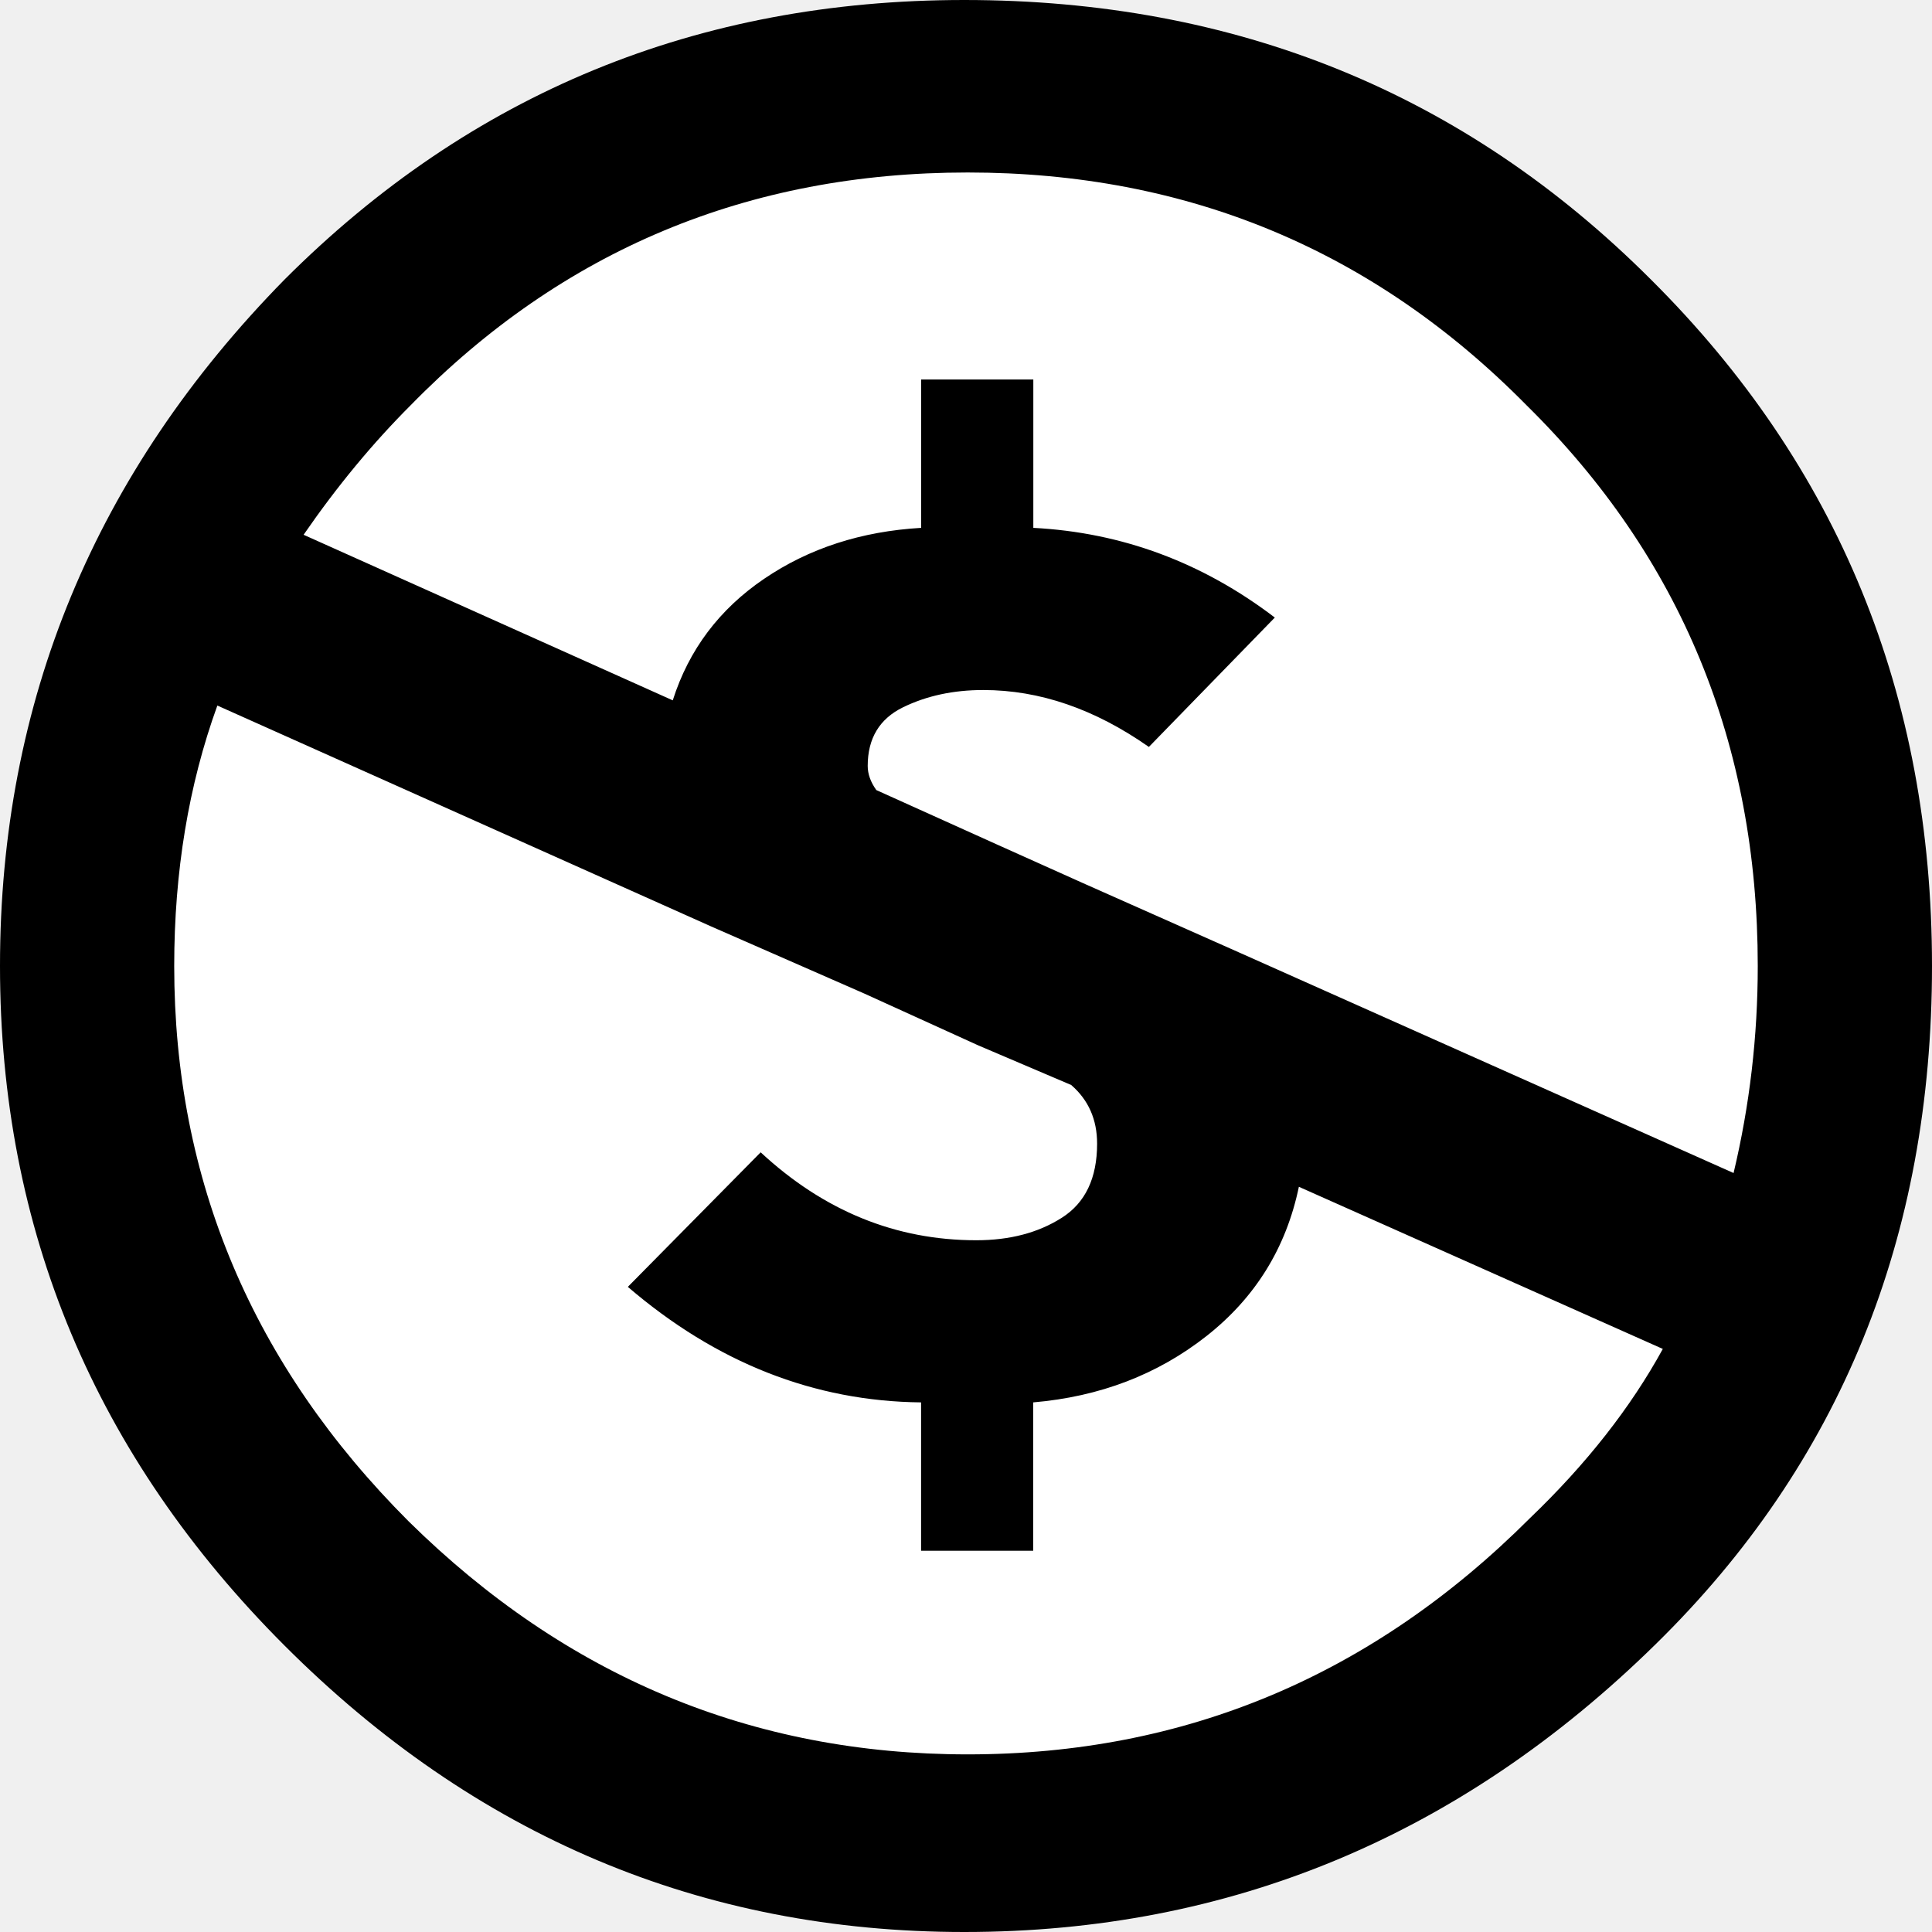
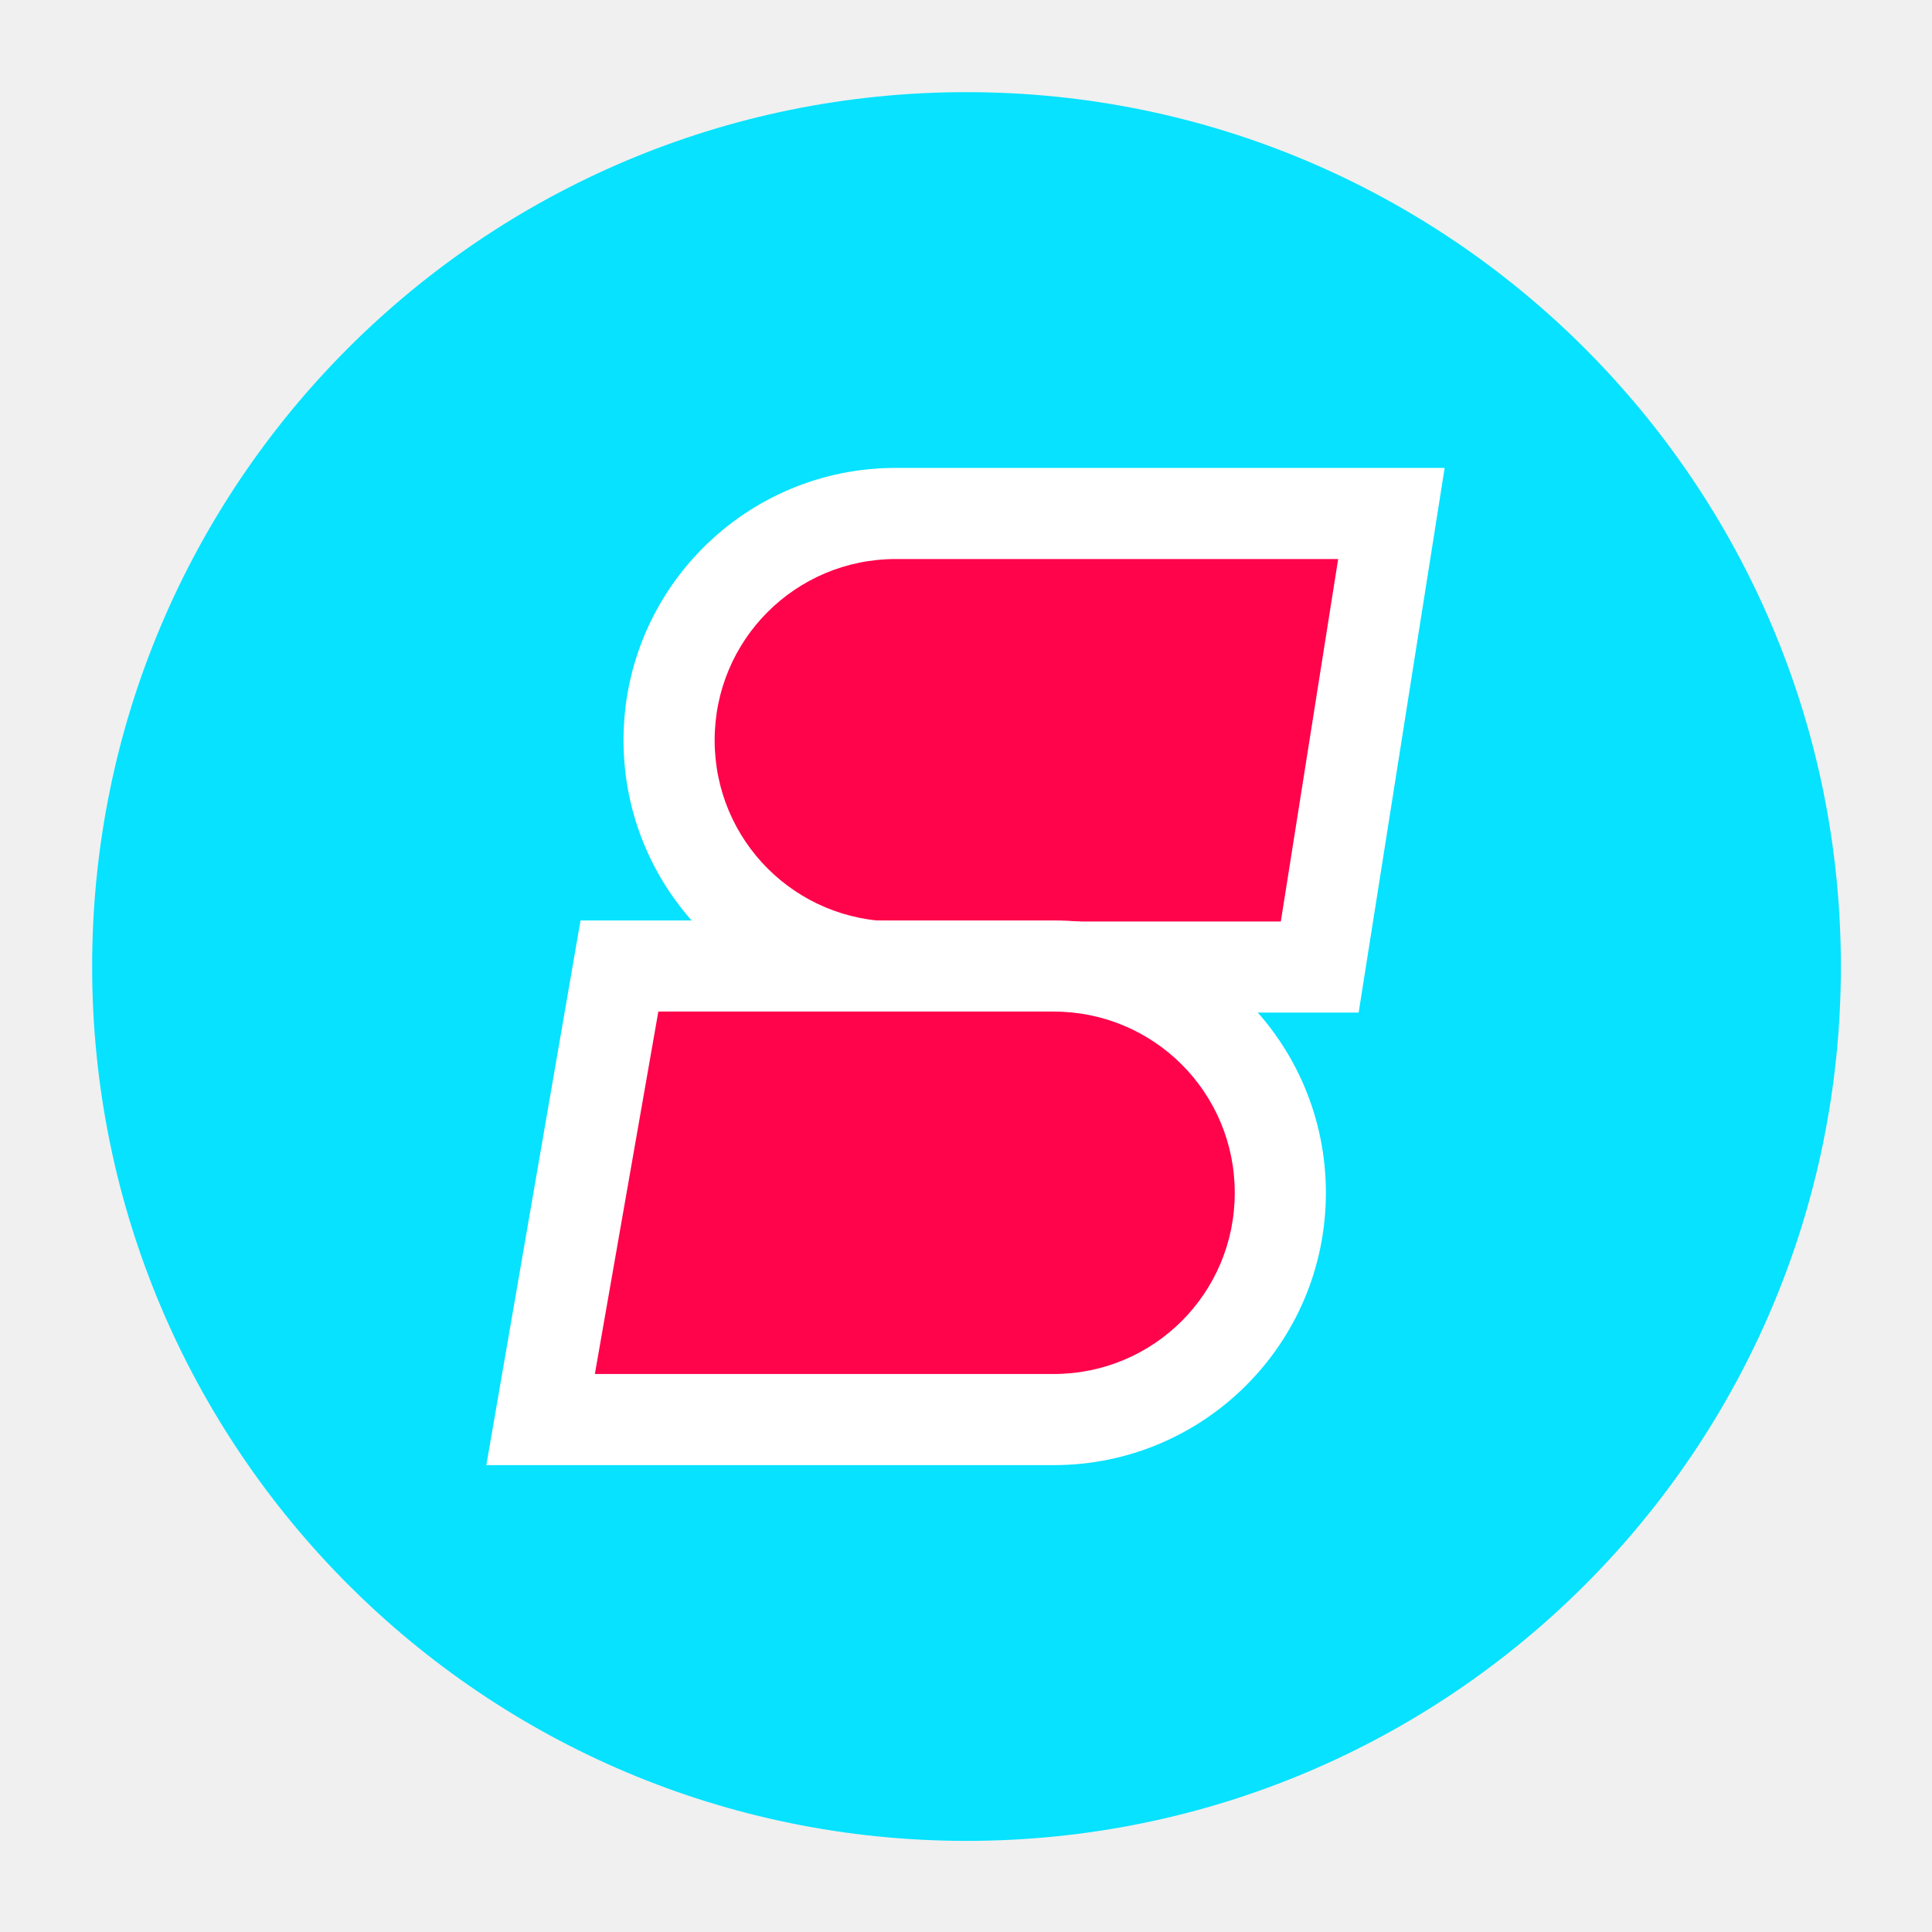
- <svg xmlns="http://www.w3.org/2000/svg" version="1.0" id="Layer_1" x="0px" y="0px" width="64px" height="64px" viewBox="5.5 -3.5 64 64" enable-background="new 5.5 -3.5 64 64" xml:space="preserve">
-   <g>
-     <circle fill="#FFFFFF" cx="37.47" cy="28.736" r="29.471" />
+ <svg xmlns="http://www.w3.org/2000/svg" version="1.1" x="0px" y="0px" viewBox="0 0 188.7 188.7" style="enable-background:new 0 0 188.7 188.7;" xml:space="preserve">
+   <style type="text/css">
+ 	.st0{display:none;}
+ 	.st1{display:inline;}
+ 	.st2{fill:#06E2FF;}
+ 	.st3{fill:#FF034B;}
+ 	.st4{fill:#FFFFFF;}
+ 	.st5{display:inline;fill:#FF034B;}
+ 	.st6{display:inline;fill:#FFB600;}
+ 	.st7{display:inline;fill:#FFFFFF;}
+ </style>
+   <g id="Layer_1" class="st0">
+     <g class="st1">
+       <path class="st2" d="M1150.1,521c0,47.2-38.2,85.4-85.4,85.4c-47.2,0-85.4-38.2-85.4-85.4c0-47.2,38.2-85.4,85.4-85.4    C1111.9,435.6,1150.1,473.9,1150.1,521z" />
+       <g>
+         <g>
+           <path class="st3" d="M1057.8,476.8c-12.2,0-22.2,9.9-22.2,22.2c0,12.2,9.9,22.2,22.2,22.2h41.4l7-44.3H1057.8z" />
+           <path class="st4" d="M1103,525.6h-45.2c-14.7,0-26.6-11.9-26.6-26.6c0-14.7,11.9-26.6,26.6-26.6h53.6L1103,525.6z M1057.8,481.2      c-9.8,0-17.7,7.9-17.7,17.7s7.9,17.7,17.7,17.7h37.6l5.6-35.4H1057.8z" />
+         </g>
+         <g>
+           <path class="st3" d="M1073.3,565.3c12.2,0,22.2-9.9,22.2-22.2c0-12.2-9.9-22.2-22.2-22.2h-42.4l-7.7,44.3H1073.3z" />
+           <path class="st4" d="M1073.3,569.8h-55.4l9.2-53.2h46.2c14.7,0,26.6,11.9,26.6,26.6C1099.9,557.8,1087.9,569.8,1073.3,569.8z       M1028.5,560.8h44.8c9.8,0,17.7-7.9,17.7-17.7c0-9.8-7.9-17.7-17.7-17.7h-38.7L1028.5,560.8z" />
+         </g>
+       </g>
+     </g>
+     <g class="st1">
+       <path class="st2" d="M1286.7,250l-15.6,88.6c-4.9,27.9-31.2,50.6-58.9,50.6s-46.2-22.7-41.3-50.6l15.6-88.6H1286.7 M1305.3,234.4    h-131.9l-17.9,101.4c-3.2,18.1,1.3,36,12.2,49c10.8,12.9,26.6,19.9,44.4,19.9c17.1,0,34.2-6.6,48.2-18.6    c13.9-11.9,23.1-27.9,26.1-44.9L1305.3,234.4L1305.3,234.4z" />
+       <path class="st2" d="M1550.7,250c28.8,0,48,22.7,43,50.6l-15.9,88.5h-104.1l15.9-88.5C1494.6,272.7,1522,250,1550.7,250     M1550.7,234.4c-17.5,0-35.1,6.5-49.4,18.4c-14.4,11.9-24,27.9-27.1,45.1l-15.9,88.5l-3.3,18.3h18.6h104.1h13.1l2.3-12.8    l15.9-88.5c3.2-18-1-35.2-12-48.3C1585.9,241.8,1569.5,234.4,1550.7,234.4L1550.7,234.4z" />
+       <path class="st2" d="M1383.4,250.1l19.6,0c0.1,0,0.2,0,0.3,0c1.4,0,2.8,0.1,4.2,0.2c13,0.7,23.3,7.9,27.8,18.4    c3.7,7.2,5.1,16,3.4,25.6c-4.3,24.6-27.1,44.7-51.1,44.8l-9.8,0.1l-8.7,50.1h-49.8l24.5-139.2H1383.4 M1383.4,234.5L1383.4,234.5    h-52.7L1304,386.6l-3.2,18.3h18.6h49.8h13.1l2.2-12.9l6.5-37.4c14.2-0.8,28.3-6.8,39.9-17c12.3-10.8,20.6-25.2,23.3-40.6    c2.2-12.4,0.5-24.4-4.7-34.9c-3.5-7.8-9-14.4-16.1-19.2c-7.1-4.8-15.6-7.6-24.6-8.1c-1.8-0.2-3.6-0.3-5.4-0.3l-0.3,0l0,0    L1383.4,234.5L1383.4,234.5z" />
+       <path class="st2" d="M1129.5,234.4h-66.8c-24.8,0-47.5,19.2-51.8,43.7c-2.1,12.2,0.8,24.3,7.9,33.5h-22.5l-16.4,93.2h94.2    c24.9,0,47.7-19.3,52-43.9c2.1-12.3-0.8-24.5-8-33.7h0.5h13.1l2.3-12.9l10.9-61.6l3.2-18.3H1129.5z M1110.7,358.2    c-3,17.1-19.4,31-36.7,31h-75.6l10.9-62h42.5c0,0,0.1,0,0.1,0h32.9C1102.1,327.3,1113.7,341.1,1110.7,358.2z M1118.6,311.6h-33.7    c0,0,0,0-0.1,0h0h0h-32.9c-17.1,0-28.6-13.8-25.7-30.8c3-17,19.3-30.8,36.4-30.8h66.8L1118.6,311.6z" />
+     </g>
+     <g class="st1">
+       <g>
+         <path class="st2" d="M1168,30.6l-19.2,108.6c-6,34.3,16.7,62.1,50.7,62.1s66.3-27.8,72.3-62.1l19.1-108.6H1168z" />
+       </g>
+       <g>
+         <path class="st2" d="M1554.7,201.4l19.5-108.6c6.1-34.3-17.5-62.1-52.8-62.1c-35.3,0-68.9,27.8-75,62.1l-19.5,108.6H1554.7z" />
+       </g>
+       <g>
+         <path class="st2" d="M1424.8,53.6c-5.6-13-18.1-21.7-34.1-22.6c-1.8-0.2-3.6-0.3-5.5-0.3l-24.1,0h-48.5l-30,170.8h61l10.7-61.5     l12.1-0.1c29.4-0.2,57.4-24.8,62.7-55C1431,73.2,1429.3,62.4,1424.8,53.6z" />
+       </g>
+       <g>
+         <path class="st2" d="M995.3,121.9h94.9c22.2,0,37,17.8,33.2,39.7c-3.8,21.9-24.9,39.7-47,39.7h-95.1L995.3,121.9z" />
+       </g>
+       <g>
+         <path class="st2" d="M1132.4,110.2h-86.1c-22.2,0-37.1-17.8-33.3-39.8c3.8-22,24.9-39.8,47.1-39.8h86.1L1132.4,110.2z" />
+       </g>
+     </g>
+     <g class="st1">
+       <g>
+         <path class="st4" d="M-44.9,302.4L-64.1,411c-6,34.3,16.7,62.1,50.7,62.1s66.3-27.8,72.3-62.1L78,302.4H-44.9z" />
+       </g>
+       <g>
+         <path class="st4" d="M341.8,473.1l19.5-108.6c6.1-34.3-17.5-62.1-52.8-62.1c-35.3,0-68.9,27.8-75,62.1L214,473.1H341.8z" />
+       </g>
+       <g>
+         <path class="st4" d="M211.9,325.3c-5.6-13-18.1-21.7-34.1-22.6c-1.8-0.2-3.6-0.3-5.5-0.3l-24.1,0H99.7l-30,170.8h61l10.7-61.5     l12.1-0.1c29.4-0.2,57.4-24.8,62.7-55C218.2,344.9,216.5,334.1,211.9,325.3z" />
+       </g>
+       <g>
+         <path class="st4" d="M-217.6,393.6h94.9c22.2,0,37,17.8,33.2,39.7c-3.8,21.9-24.9,39.7-47,39.7h-95.1L-217.6,393.6z" />
+       </g>
+       <g>
+         <path class="st4" d="M-80.4,382h-86.1c-22.2,0-37.1-17.8-33.3-39.8c3.8-22,24.9-39.8,47.1-39.8h86.1L-80.4,382z" />
+       </g>
+     </g>
+     <g class="st1">
+       <path class="st2" d="M1964.1,521c0,47.2-38.2,85.4-85.4,85.4c-47.2,0-85.4-38.2-85.4-85.4c0-47.2,38.2-85.4,85.4-85.4    C1925.9,435.6,1964.1,473.9,1964.1,521z" />
+       <g>
+         <g>
+           <path class="st3" d="M1871.8,476.8c-12.2,0-22.2,9.9-22.2,22.2c0,12.2,9.9,22.2,22.2,22.2h41.4l7-44.3H1871.8z" />
+           <path class="st4" d="M1917,525.6h-45.2c-14.7,0-26.6-11.9-26.6-26.6c0-14.7,11.9-26.6,26.6-26.6h53.6L1917,525.6z M1871.8,481.2      c-9.8,0-17.7,7.9-17.7,17.7s7.9,17.7,17.7,17.7h37.6l5.6-35.4H1871.8z" />
+         </g>
+         <g>
+           <path class="st3" d="M1887.3,565.3c12.2,0,22.2-9.9,22.2-22.2c0-12.2-9.9-22.2-22.2-22.2h-42.4l-7.7,44.3H1887.3z" />
+           <path class="st4" d="M1887.3,569.8h-55.4l9.2-53.2h46.2c14.7,0,26.6,11.9,26.6,26.6C1913.9,557.8,1901.9,569.8,1887.3,569.8z       M1842.5,560.8h44.8c9.8,0,17.7-7.9,17.7-17.7c0-9.8-7.9-17.7-17.7-17.7h-38.7L1842.5,560.8z" />
+         </g>
+       </g>
+     </g>
+     <polygon class="st5" points="2135.3,205.9 1880.5,205.9 1916.5,170.2 1891.2,127 2154.5,127  " />
+     <path class="st6" d="M2105.7,54.6l-248.5,0.1c-21.9,0-39.7,17.8-39.7,39.7c0,13.3,6.6,25.1,16.7,32.3h-23.9l-14.8,79.4h84.7   c21.9,0,39.7-17.8,39.7-39.7c0-13.3-6.6-25.1-16.7-32.3l186.8-0.6L2105.7,54.6z M1906.6,166.4c0,14.6-11.8,26.4-26.4,26.4h-68.5   l9.5-52.8h59C1894.8,140,1906.6,151.8,1906.6,166.4z M1913.4,120.8h-56.2c-14.6,0-26.4-11.8-26.4-26.4c0-14.6,11.8-26.4,26.4-26.4   h65.7L1913.4,120.8z" />
+     <g class="st1">
+       <path class="st4" d="M1953.8,161.4c-4.4-1.9-8.6-3.7-8.6-5.9c0-1.9,2.9-3.8,8.5-3.8l0.4,0c5.9,0,10.3,1.7,11.1,2l1.2,0.5l5.5-11.3    l-1.3-0.5c-4.3-1.7-9.4-2.5-15.7-2.5c-15.8,0-26.9,7.2-26.9,17.5c0,7.7,8.1,12,14.2,14.5c5.9,2.4,7.9,3.9,7.9,5.9    c0,3.1-4.6,4.4-8.9,4.4c-7.1,0-12.3-1.9-14.8-3.1l-1.1-0.5l-5.8,11.1l1.1,0.6c3.1,1.7,9.7,3.6,19.1,3.7h0    c16.8,0,27.6-7.1,27.6-18.1C1967.4,169.7,1963.1,165.1,1953.8,161.4z" />
+       <path class="st4" d="M2027.9,170.6c0-17,13.3-30.6,31.2-30.6c15.1,0,26.8,9.5,26.8,23.8c0,17.1-13.3,30.8-31.2,30.8    C2039.5,194.6,2027.9,185.1,2027.9,170.6z M2071.6,164.8c0-7.7-5.5-12.8-13.4-12.8c-9.3,0-16.2,8-16.2,17.7    c0,7.7,5.5,12.8,13.4,12.8C2064.7,182.6,2071.6,174.6,2071.6,164.8z" />
+       <path class="st4" d="M2095.1,193.4l8.9-40.5h-14.7l2.7-11.8h42.7l-2.6,11.8h-14.7l-8.9,40.5H2095.1z" />
+       <path class="st4" d="M1972.5,193.7l11.6-52.4h25.4c9.2,0,15.4,6.8,15.4,15c0,7.7-5.1,19.8-22.4,19.8h-12.6l-3.9,17.6H1972.5z     M2003.1,164.3c4.3,0,7.7-2.7,7.7-6.5c0-2.9-2.2-4.7-5.4-4.7H1995l-2.5,11.2H2003.1z" />
+     </g>
+     <g class="st1">
+       <path class="st4" d="M1930.1,97.4c0-17,13.3-30.6,31.2-30.6c15.1,0,26.8,9.5,26.8,23.8c0,17.1-13.3,30.8-31.2,30.8    C1941.7,121.4,1930.1,111.9,1930.1,97.4z M1973.8,91.6c0-7.7-5.5-12.8-13.4-12.8c-9.3,0-16.2,8-16.2,17.7    c0,7.7,5.5,12.8,13.4,12.8C1966.9,109.3,1973.8,101.3,1973.8,91.6z" />
+       <path class="st4" d="M1990.8,120.4l11.6-52.8h38.7l-2.7,11.9h-25l-1.8,8.2h24.5l-2.6,11.9H2009l-4.6,20.8H1990.8z" />
+       <path class="st4" d="M2051.2,120.4l8.9-40.9h-14.8l2.7-11.9h43.1l-2.6,11.9h-14.8l-8.9,40.9H2051.2z" />
+     </g>
+     <polygon class="st5" points="2135.3,397.1 1880.5,397.1 1916.5,361.4 1891.2,318.2 2154.5,318.2  " />
+     <path class="st5" d="M2105.7,245.8l-248.5,0.1c-21.9,0-39.7,17.8-39.7,39.7c0,13.3,6.6,25.1,16.7,32.3h-23.9l-14.8,79.4h84.7   c21.9,0,39.7-17.8,39.7-39.7c0-13.3-6.6-25.1-16.7-32.3l186.8-0.6L2105.7,245.8z M1906.6,357.6c0,14.6-11.8,26.4-26.4,26.4h-68.5   l9.5-52.8h59C1894.8,331.2,1906.6,343,1906.6,357.6z M1913.4,312h-56.2c-14.6,0-26.4-11.8-26.4-26.4c0-14.6,11.8-26.4,26.4-26.4   h65.7L1913.4,312z" />
+     <g class="st1">
+       <path class="st4" d="M1953.8,352.6c-4.4-1.9-8.6-3.7-8.6-5.9c0-1.9,2.9-3.8,8.5-3.8l0.4,0c5.9,0,10.3,1.7,11.1,2l1.2,0.5l5.5-11.3    l-1.3-0.5c-4.3-1.7-9.4-2.5-15.7-2.5c-15.8,0-26.9,7.2-26.9,17.5c0,7.7,8.1,12,14.2,14.5c5.9,2.4,7.9,3.9,7.9,5.9    c0,3.1-4.6,4.4-8.9,4.4c-7.1,0-12.3-1.9-14.8-3.1l-1.1-0.5l-5.8,11.1l1.1,0.6c3.1,1.7,9.7,3.6,19.1,3.7h0    c16.8,0,27.6-7.1,27.6-18.1C1967.4,360.9,1963.1,356.3,1953.8,352.6z" />
+       <path class="st4" d="M2027.9,361.8c0-17,13.3-30.6,31.2-30.6c15.1,0,26.8,9.5,26.8,23.8c0,17.1-13.3,30.8-31.2,30.8    C2039.5,385.8,2027.9,376.3,2027.9,361.8z M2071.6,356c0-7.7-5.5-12.8-13.4-12.8c-9.3,0-16.2,8-16.2,17.7    c0,7.7,5.5,12.8,13.4,12.8C2064.7,373.8,2071.6,365.8,2071.6,356z" />
+       <path class="st4" d="M2095.1,384.7l8.9-40.5h-14.7l2.7-11.8h42.7l-2.6,11.8h-14.7l-8.9,40.5H2095.1z" />
+       <path class="st4" d="M1972.5,384.9l11.6-52.4h25.4c9.2,0,15.4,6.8,15.4,15c0,7.7-5.1,19.8-22.4,19.8h-12.6l-3.9,17.6H1972.5z     M2003.1,355.5c4.3,0,7.7-2.7,7.7-6.5c0-2.9-2.2-4.7-5.4-4.7H1995l-2.5,11.2H2003.1z" />
+     </g>
+     <path class="st7" d="M1930.1,288.6c0-17,13.3-30.6,31.2-30.6c15.1,0,26.8,9.5,26.8,23.8c0,17.1-13.3,30.8-31.2,30.8   C1941.7,312.6,1930.1,303.1,1930.1,288.6z M1973.8,282.8c0-7.7-5.5-12.8-13.4-12.8c-9.3,0-16.2,8-16.2,17.7   c0,7.7,5.5,12.8,13.4,12.8C1966.9,300.5,1973.8,292.5,1973.8,282.8z" />
+     <path class="st7" d="M1990.8,311.6l11.6-52.8h38.7l-2.7,11.9h-25l-1.8,8.2h24.5l-2.6,11.9H2009l-4.6,20.8H1990.8z" />
+     <path class="st7" d="M2051.2,311.6l8.9-40.9h-14.8l2.7-11.9h43.1l-2.6,11.9h-14.8l-8.9,40.9H2051.2z" />
+   </g>
+   <g id="Artboard_7">
    <g>
-       <path d="M37.442-3.5c8.99,0,16.571,3.085,22.743,9.256C66.393,11.928,69.5,19.509,69.5,28.5c0,8.992-3.048,16.476-9.145,22.458    C53.88,57.32,46.241,60.5,37.442,60.5c-8.686,0-16.19-3.162-22.513-9.485C8.644,44.728,5.5,37.225,5.5,28.5    c0-8.762,3.144-16.343,9.429-22.743C21.1-0.414,28.604-3.5,37.442-3.5z M12.7,19.872c-0.952,2.628-1.429,5.505-1.429,8.629    c0,7.086,2.59,13.22,7.77,18.4c5.219,5.144,11.391,7.715,18.514,7.715c7.201,0,13.409-2.608,18.63-7.829    c1.867-1.79,3.332-3.657,4.398-5.602l-12.056-5.371c-0.421,2.02-1.439,3.667-3.057,4.942c-1.622,1.276-3.535,2.011-5.744,2.2    v4.915h-3.714v-4.915c-3.543-0.036-6.782-1.312-9.714-3.827l4.4-4.457c2.094,1.942,4.476,2.913,7.143,2.913    c1.104,0,2.048-0.246,2.83-0.743c0.78-0.494,1.172-1.312,1.172-2.457c0-0.801-0.287-1.448-0.858-1.943l-3.085-1.315l-3.771-1.715    l-5.086-2.229L12.7,19.872z M37.557,2.214c-7.276,0-13.428,2.571-18.457,7.714c-1.258,1.258-2.439,2.686-3.543,4.287L27.786,19.7    c0.533-1.676,1.542-3.019,3.029-4.028c1.484-1.009,3.218-1.571,5.2-1.686V9.071h3.715v4.915c2.934,0.153,5.6,1.143,8,2.971    l-4.172,4.286c-1.793-1.257-3.619-1.885-5.486-1.885c-0.991,0-1.876,0.191-2.656,0.571c-0.781,0.381-1.172,1.029-1.172,1.943    c0,0.267,0.095,0.533,0.285,0.8l4.057,1.83l2.8,1.257l5.144,2.285l16.397,7.314c0.535-2.248,0.801-4.533,0.801-6.857    c0-7.353-2.552-13.543-7.656-18.573C51.005,4.785,44.831,2.214,37.557,2.214z" />
+       <path class="st2" d="M179.8,94.4c0,47.2-38.2,85.4-85.4,85.4C47.2,179.8,9,141.5,9,94.4C9,47.2,47.2,9,94.4,9    C141.5,9,179.8,47.2,179.8,94.4z" />
+       <g>
+         <g>
+           <path class="st3" d="M87.5,50.1c-12.2,0-22.2,9.9-22.2,22.2c0,12.2,9.9,22.2,22.2,22.2h41.4l7-44.3H87.5z" />
+           <path class="st4" d="M132.7,98.9H87.5c-14.7,0-26.6-11.9-26.6-26.6c0-14.7,11.9-26.6,26.6-26.6h53.6L132.7,98.9z M87.5,54.6      c-9.8,0-17.7,7.9-17.7,17.7S77.7,90,87.5,90h37.6l5.6-35.4H87.5z" />
+         </g>
+         <g>
+           <path class="st3" d="M102.9,138.6c12.2,0,22.2-9.9,22.2-22.2c0-12.2-9.9-22.2-22.2-22.2H60.5l-7.7,44.3H102.9z" />
+           <path class="st4" d="M102.9,143.1H47.5l9.2-53.2h46.2c14.7,0,26.6,11.9,26.6,26.6S117.6,143.1,102.9,143.1z M58.1,134.2h44.8      c9.8,0,17.7-7.9,17.7-17.7s-7.9-17.7-17.7-17.7H64.3L58.1,134.2z" />
+         </g>
+       </g>
    </g>
  </g>
</svg>
